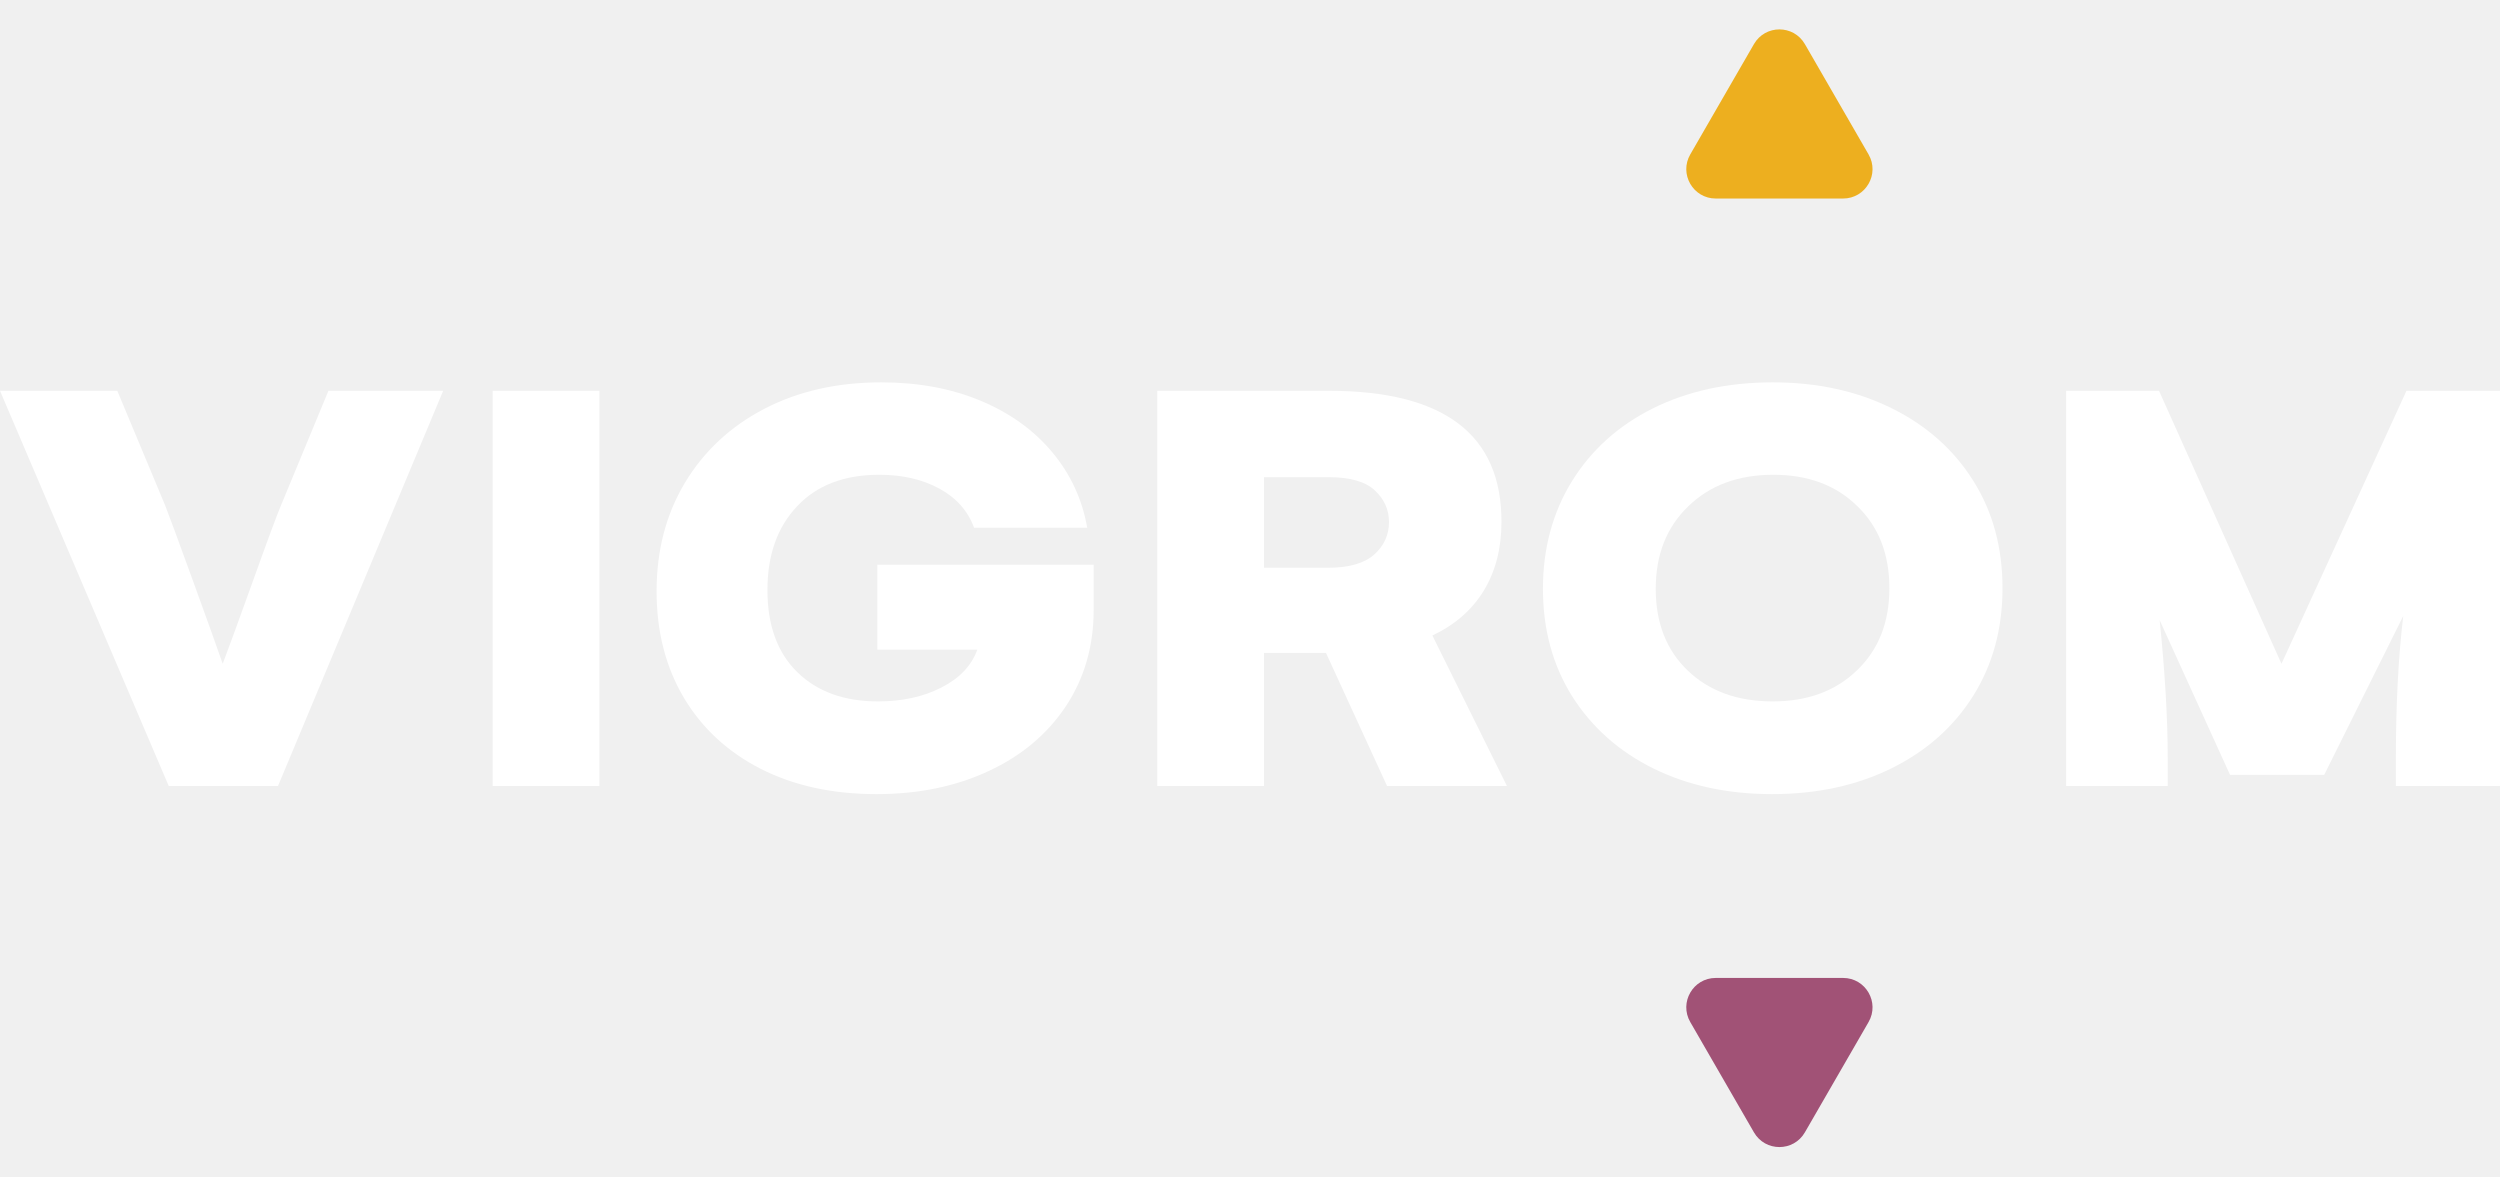
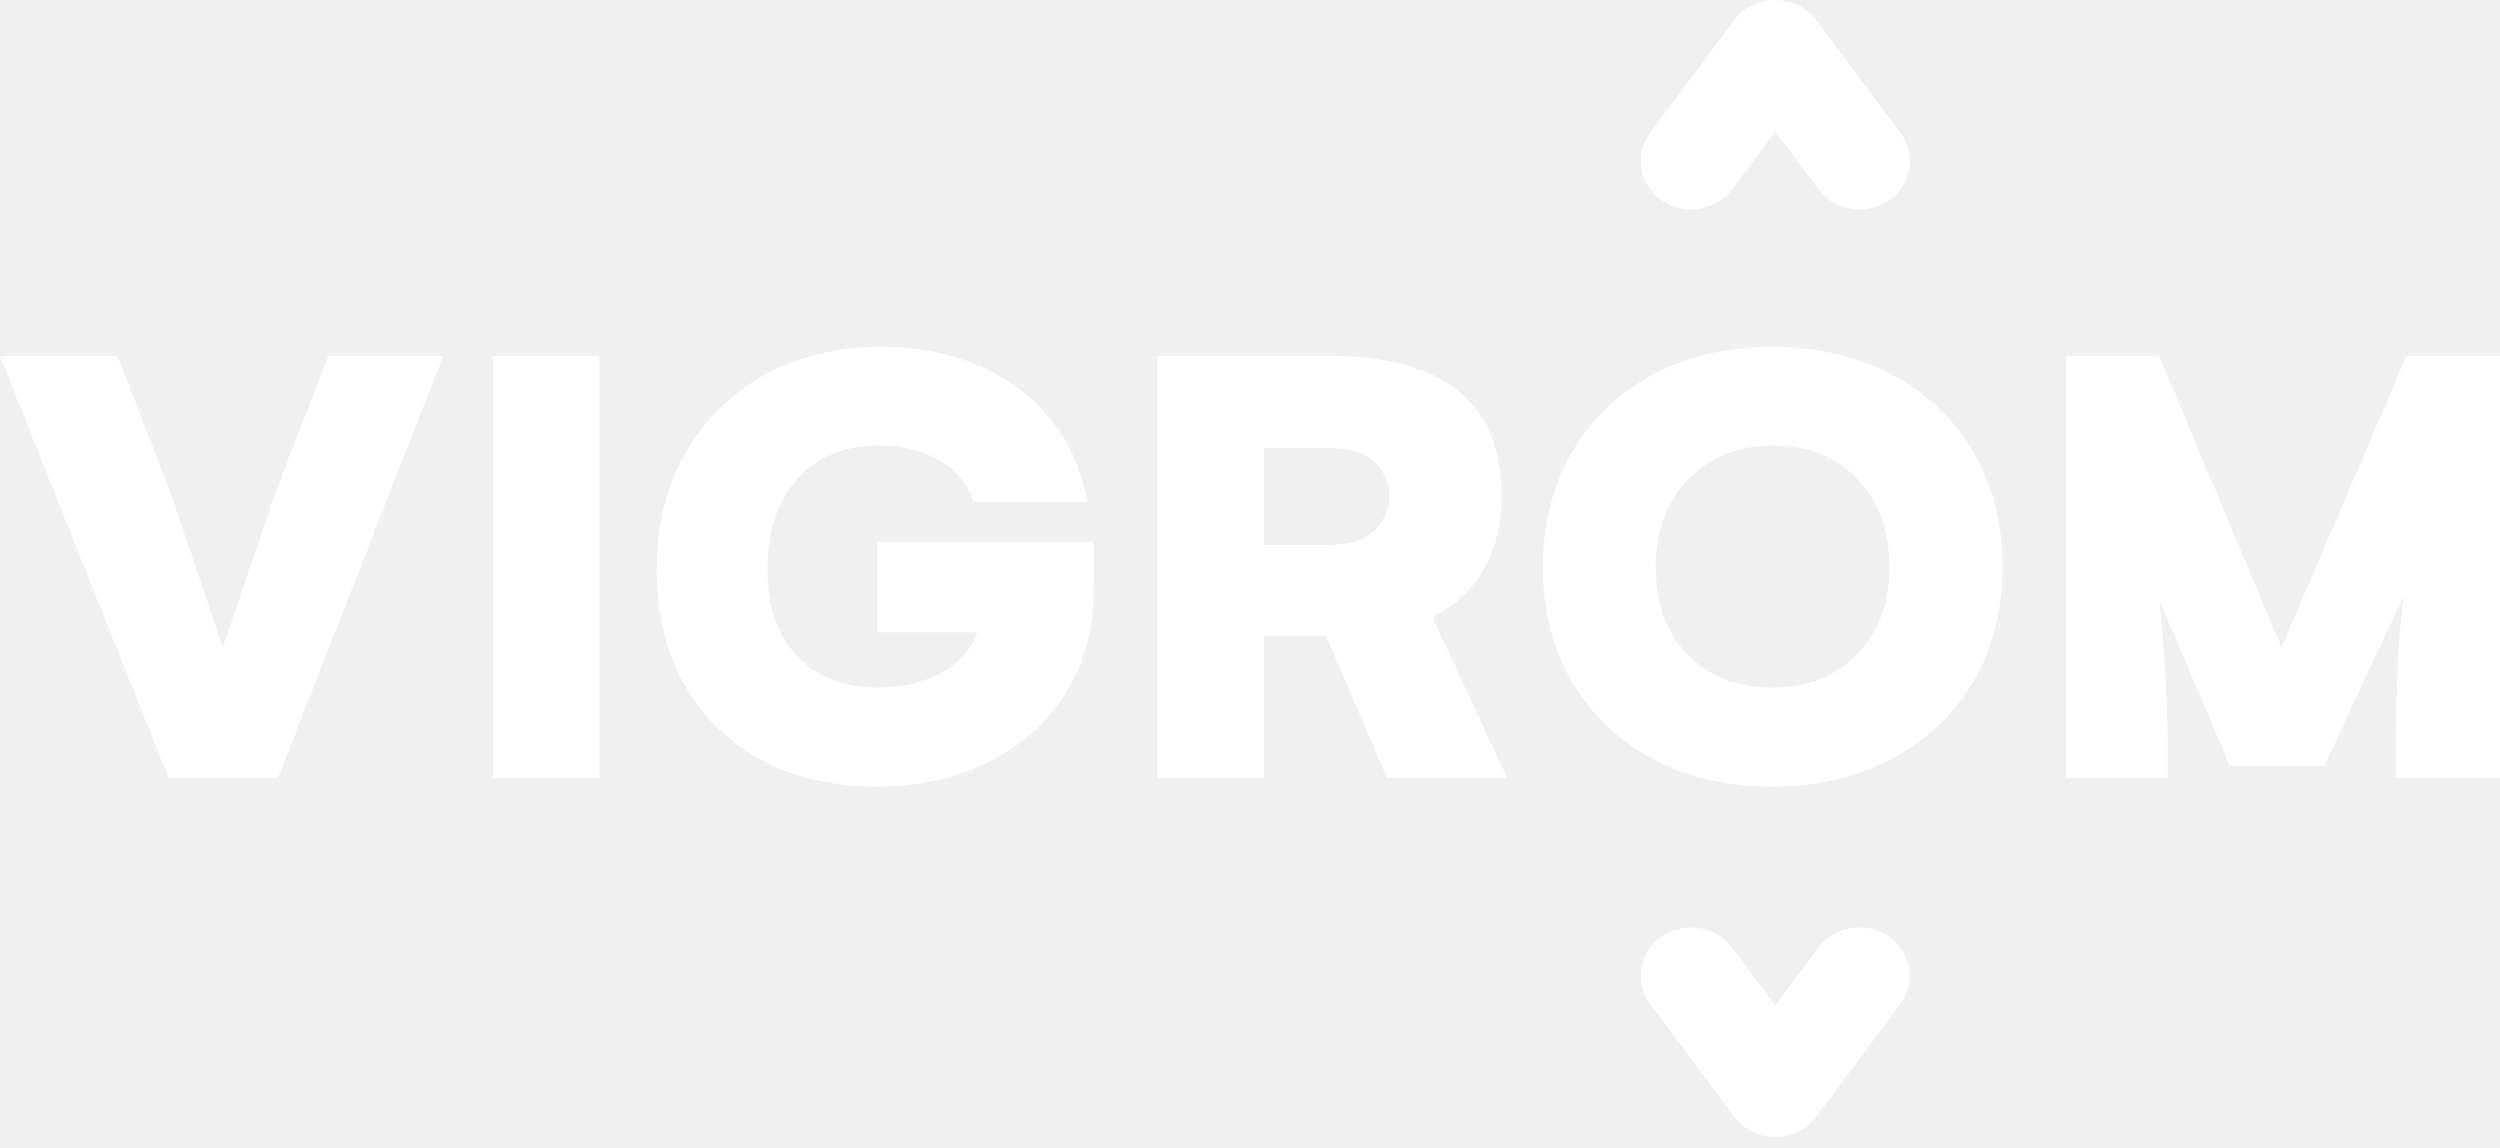
- <svg xmlns="http://www.w3.org/2000/svg" width="85" height="40" viewBox="0 0 85 40" fill="none">
-   <path d="M3.988 13.287L5.616 17.186C5.748 17.52 6.064 18.38 6.567 19.765C7.07 21.15 7.405 22.084 7.572 22.569C7.754 22.091 8.093 21.163 8.589 19.785C9.084 18.4 9.408 17.527 9.561 17.165L11.167 13.287H15.068L9.452 26.724H5.737L0 13.287H3.988Z" fill="white" />
-   <path d="M16.751 26.724V13.287H20.379V26.724H16.751Z" fill="white" />
-   <path d="M37.184 19.202V20.747C37.184 21.975 36.867 23.067 36.233 24.022C35.6 24.97 34.722 25.704 33.6 26.222C32.486 26.741 31.218 27 29.797 27C28.304 27 26.993 26.713 25.864 26.14C24.742 25.567 23.872 24.762 23.252 23.725C22.633 22.681 22.324 21.474 22.324 20.102C22.324 18.717 22.644 17.489 23.285 16.418C23.933 15.34 24.833 14.501 25.984 13.901C27.142 13.3 28.468 13 29.961 13C31.214 13 32.34 13.208 33.338 13.624C34.336 14.04 35.148 14.624 35.775 15.374C36.401 16.125 36.798 16.981 36.965 17.943H33.119C32.908 17.37 32.515 16.926 31.939 16.613C31.364 16.299 30.683 16.142 29.896 16.142C28.701 16.142 27.769 16.5 27.099 17.216C26.428 17.926 26.093 18.874 26.093 20.061C26.093 21.262 26.432 22.194 27.11 22.855C27.787 23.517 28.701 23.848 29.852 23.848C30.675 23.848 31.393 23.691 32.005 23.377C32.624 23.063 33.032 22.634 33.229 22.088H29.83V19.202H37.184Z" fill="white" />
-   <path d="M39.348 13.287H45.172C49.098 13.287 51.057 14.774 51.05 17.748C51.05 18.642 50.85 19.42 50.449 20.082C50.049 20.737 49.466 21.245 48.701 21.607L51.236 26.724H47.16L45.084 22.2H42.975V26.724H39.348V13.287ZM45.15 19.304C45.864 19.304 46.388 19.154 46.723 18.854C47.058 18.554 47.226 18.185 47.226 17.748C47.226 17.332 47.066 16.974 46.745 16.674C46.425 16.374 45.9 16.224 45.172 16.224H42.975V19.304H45.15Z" fill="white" />
-   <path d="M68.085 20C68.085 21.378 67.754 22.596 67.091 23.654C66.428 24.711 65.503 25.533 64.316 26.12C63.128 26.707 61.773 27 60.251 27C58.743 27 57.399 26.71 56.219 26.13C55.046 25.55 54.124 24.732 53.454 23.674C52.791 22.616 52.46 21.399 52.46 20.02C52.46 18.649 52.788 17.431 53.443 16.367C54.106 15.296 55.028 14.467 56.208 13.88C57.395 13.293 58.75 13 60.273 13C61.78 13 63.128 13.293 64.316 13.88C65.503 14.467 66.428 15.289 67.091 16.346C67.754 17.397 68.085 18.615 68.085 20ZM64.239 20C64.239 18.84 63.875 17.909 63.146 17.206C62.425 16.497 61.474 16.142 60.294 16.142C59.1 16.142 58.135 16.5 57.399 17.216C56.663 17.926 56.295 18.861 56.295 20.02C56.295 21.18 56.659 22.108 57.388 22.804C58.116 23.5 59.078 23.848 60.273 23.848C61.453 23.848 62.407 23.497 63.135 22.794C63.871 22.091 64.239 21.16 64.239 20Z" fill="white" />
-   <path d="M85 13.287V26.724H81.46V25.762C81.46 23.96 81.543 22.354 81.711 20.942L79.023 26.345H75.821L73.428 21.085C73.611 22.872 73.702 24.431 73.702 25.762V26.724H70.249V13.287H73.407L77.57 22.569L81.82 13.287H85Z" fill="white" />
-   <path d="M61.366 38.5C60.981 39.167 60.019 39.167 59.634 38.5L57.469 34.75C57.084 34.083 57.565 33.25 58.335 33.25L62.665 33.25C63.435 33.25 63.916 34.083 63.531 34.75L61.366 38.5Z" fill="#A15276" />
-   <path d="M59.634 1.5C60.019 0.833 60.981 0.833 61.366 1.5L63.531 5.25C63.916 5.917 63.435 6.75 62.665 6.75L58.335 6.75C57.565 6.75 57.084 5.917 57.469 5.25L59.634 1.5Z" fill="#EDAF1F" />
+ <svg xmlns="http://www.w3.org/2000/svg" width="85" height="39" viewBox="0 0 85 39" fill="none">
+   <path d="M3.988 12.1L5.616 16.263C5.748 16.62 6.064 17.538 6.567 19.017C7.07 20.495 7.405 21.493 7.572 22.011C7.754 21.501 8.093 20.51 8.589 19.038C9.084 17.56 9.408 16.627 9.561 16.241L11.167 12.1H15.068L9.452 26.447H5.737L0 12.1H3.988Z" fill="white" />
+   <path d="M16.751 26.447V12.1H20.379V26.447H16.751Z" fill="white" />
+   <path d="M37.184 18.416V20.066C37.184 21.377 36.867 22.542 36.233 23.562C35.6 24.575 34.722 25.358 33.6 25.912C32.486 26.465 31.218 26.742 29.797 26.742C28.304 26.742 26.993 26.436 25.864 25.824C24.742 25.212 23.872 24.353 23.252 23.245C22.633 22.131 22.324 20.841 22.324 19.377C22.324 17.898 22.644 16.587 23.285 15.444C23.933 14.293 24.833 13.397 25.984 12.756C27.142 12.115 28.468 11.794 29.961 11.794C31.214 11.794 32.34 12.016 33.338 12.461C34.336 12.905 35.148 13.528 35.775 14.329C36.401 15.13 36.798 16.045 36.965 17.072H33.119C32.908 16.46 32.515 15.986 31.939 15.651C31.364 15.316 30.683 15.149 29.896 15.149C28.701 15.149 27.769 15.531 27.099 16.296C26.428 17.053 26.093 18.066 26.093 19.334C26.093 20.616 26.432 21.61 27.11 22.317C27.787 23.023 28.701 23.377 29.852 23.377C30.675 23.377 31.393 23.209 32.005 22.874C32.624 22.539 33.032 22.08 33.229 21.497H29.83V18.416H37.184Z" fill="white" />
+   <path d="M39.348 12.1H45.172C49.098 12.1 51.057 13.688 51.05 16.864C51.05 17.818 50.85 18.649 50.449 19.355C50.049 20.055 49.466 20.597 48.701 20.983L51.236 26.447H47.16L45.084 21.617H42.975V26.447H39.348V12.1ZM45.15 18.525C45.864 18.525 46.388 18.365 46.723 18.044C47.058 17.724 47.226 17.33 47.226 16.864C47.226 16.42 47.066 16.037 46.745 15.717C46.425 15.396 45.9 15.236 45.172 15.236H42.975V18.525H45.15Z" fill="white" />
+   <path d="M68.085 19.268C68.085 20.739 67.754 22.04 67.091 23.169C66.428 24.298 65.503 25.176 64.316 25.802C63.128 26.429 61.773 26.742 60.251 26.742C58.743 26.742 57.399 26.432 56.219 25.813C55.046 25.194 54.124 24.32 53.454 23.191C52.791 22.062 52.46 20.761 52.46 19.29C52.46 17.826 52.788 16.525 53.443 15.389C54.106 14.245 55.028 13.36 56.208 12.734C57.395 12.107 58.75 11.794 60.273 11.794C61.78 11.794 63.128 12.107 64.316 12.734C65.503 13.36 66.428 14.238 67.091 15.367C67.754 16.489 68.085 17.789 68.085 19.268ZM64.239 19.268C64.239 18.03 63.875 17.035 63.146 16.285C62.425 15.527 61.474 15.149 60.294 15.149C59.1 15.149 58.135 15.531 57.399 16.296C56.663 17.053 56.295 18.052 56.295 19.29C56.295 20.528 56.659 21.519 57.388 22.262C58.116 23.005 59.078 23.377 60.273 23.377C61.453 23.377 62.407 23.001 63.135 22.251C63.871 21.501 64.239 20.506 64.239 19.268Z" fill="white" />
+   <path d="M85 12.1V26.447H81.46V25.42C81.46 23.497 81.543 21.781 81.711 20.273L79.023 26.043H75.821L73.428 20.426C73.611 22.335 73.702 23.999 73.702 25.42V26.447H70.249V12.1H73.407L77.57 22.011L81.82 12.1H85Z" fill="white" />
+   <path fill-rule="evenodd" clip-rule="evenodd" d="M60.36 38.653C59.806 38.653 59.285 38.397 58.963 37.965L56.102 34.131C55.551 33.393 55.73 32.367 56.502 31.839C57.273 31.312 58.345 31.483 58.896 32.221L60.36 34.183L61.824 32.221C62.375 31.483 63.447 31.312 64.218 31.839C64.99 32.367 65.168 33.393 64.617 34.131L61.757 37.965C61.434 38.397 60.914 38.653 60.36 38.653Z" fill="white" />
+   <path fill-rule="evenodd" clip-rule="evenodd" d="M60.36 0C60.914 0 61.434 0.256 61.757 0.688L64.618 4.522C65.168 5.26 64.99 6.287 64.218 6.814C63.447 7.342 62.375 7.171 61.824 6.432L60.36 4.47L58.896 6.432C58.345 7.171 57.273 7.342 56.502 6.814C55.73 6.287 55.551 5.26 56.102 4.522L58.963 0.688C59.285 0.256 59.806 0 60.36 0Z" fill="white" />
</svg>
